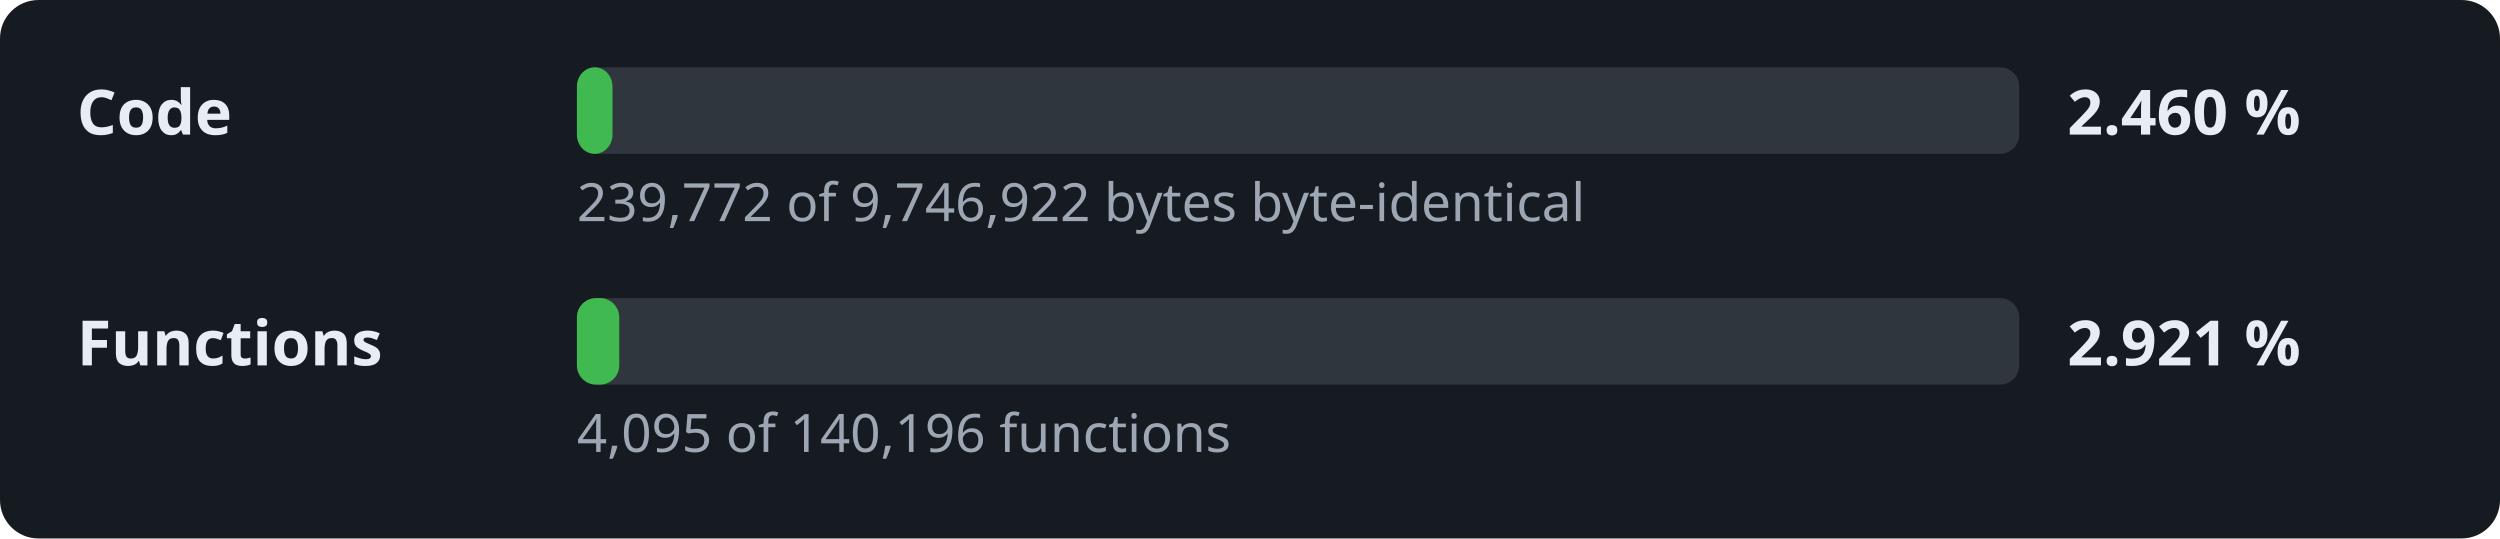
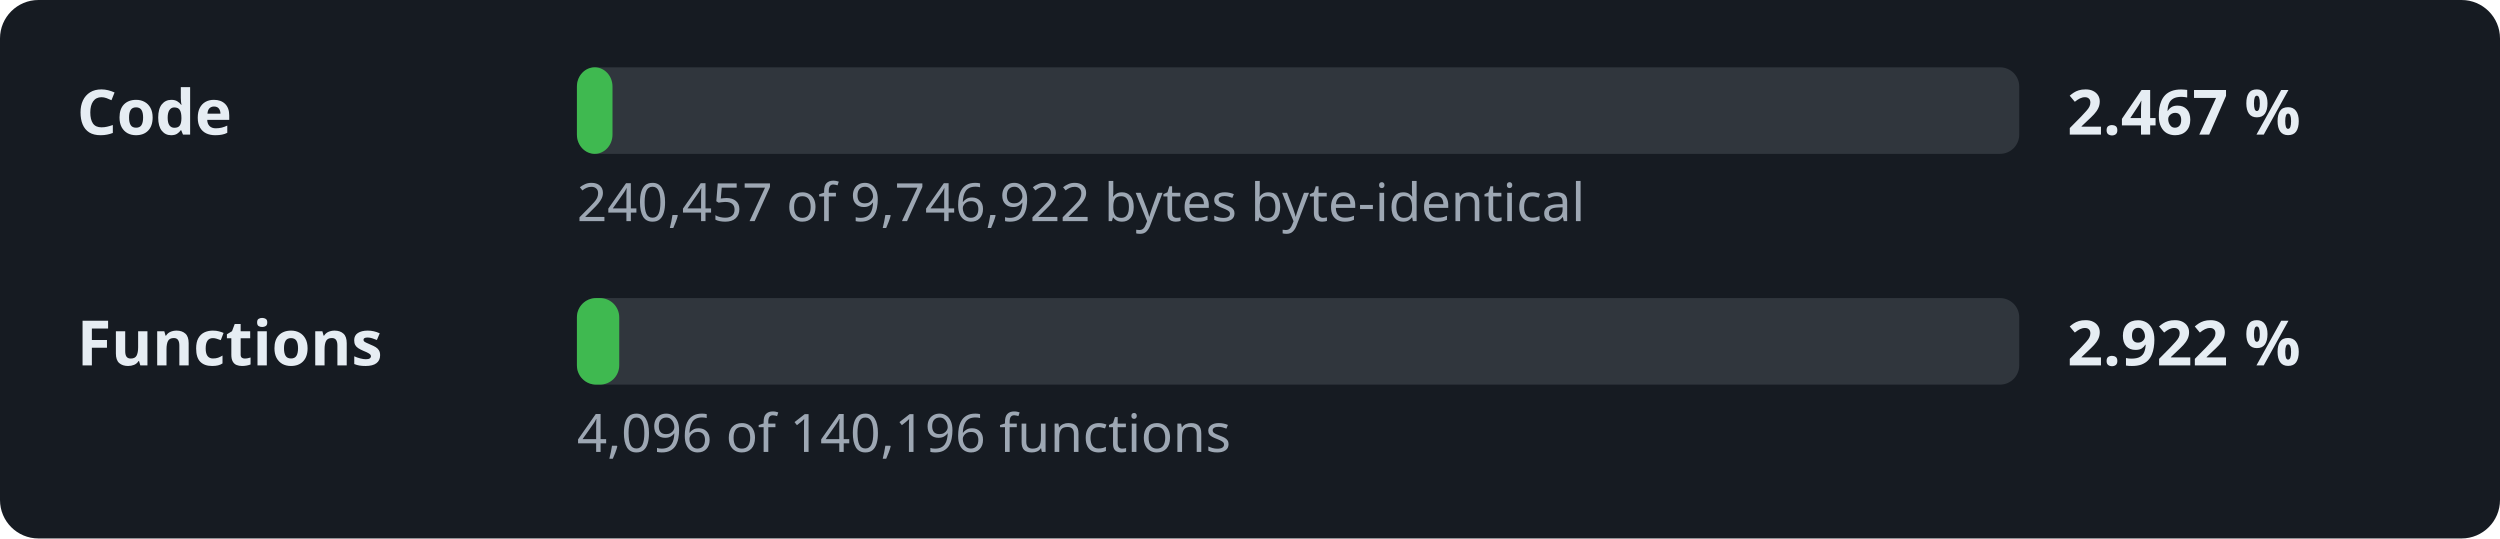
- <svg xmlns="http://www.w3.org/2000/svg" width="520" height="112" viewBox="0 0 520 112" role="img" aria-label="Decompilation progress: 2.460 % of the code">
+ <svg xmlns="http://www.w3.org/2000/svg" width="520" height="112" viewBox="0 0 520 112" role="img" aria-label="Decompilation progress: 2.467 % of the code">
  <style>.l,.v{font:600 13px sans-serif;fill:#e6edf3}.d{font:11px sans-serif;fill:#9da7b3}.t{fill:#30363d}.f{fill:#3fb950}</style>
  <rect width="520" height="112" rx="8" fill="#161b22" />
  <text x="16" y="28" class="l">Code</text>
  <rect x="120" y="14" width="300" height="18" rx="4" class="t" />
  <rect x="120" y="14" width="7.4" height="18" rx="4" class="f" />
-   <text x="430" y="28" class="v">2.460 %</text>
-   <text x="120" y="46" class="d">239,772 of 9,746,922 bytes byte-identical</text>
+   <text x="430" y="28" class="v">2.467 %</text>
+   <text x="120" y="46" class="d">240,457 of 9,746,922 bytes byte-identical</text>
  <text x="16" y="76" class="l">Functions</text>
  <rect x="120" y="62" width="300" height="18" rx="4" class="t" />
  <rect x="120" y="62" width="8.8" height="18" rx="4" class="f" />
-   <text x="430" y="76" class="v">2.921 %</text>
-   <text x="120" y="94" class="d">4,095 of 140,196 functions</text>
+   <text x="430" y="76" class="v">2.922 %</text>
+   <text x="120" y="94" class="d">4,096 of 140,196 functions</text>
</svg>
